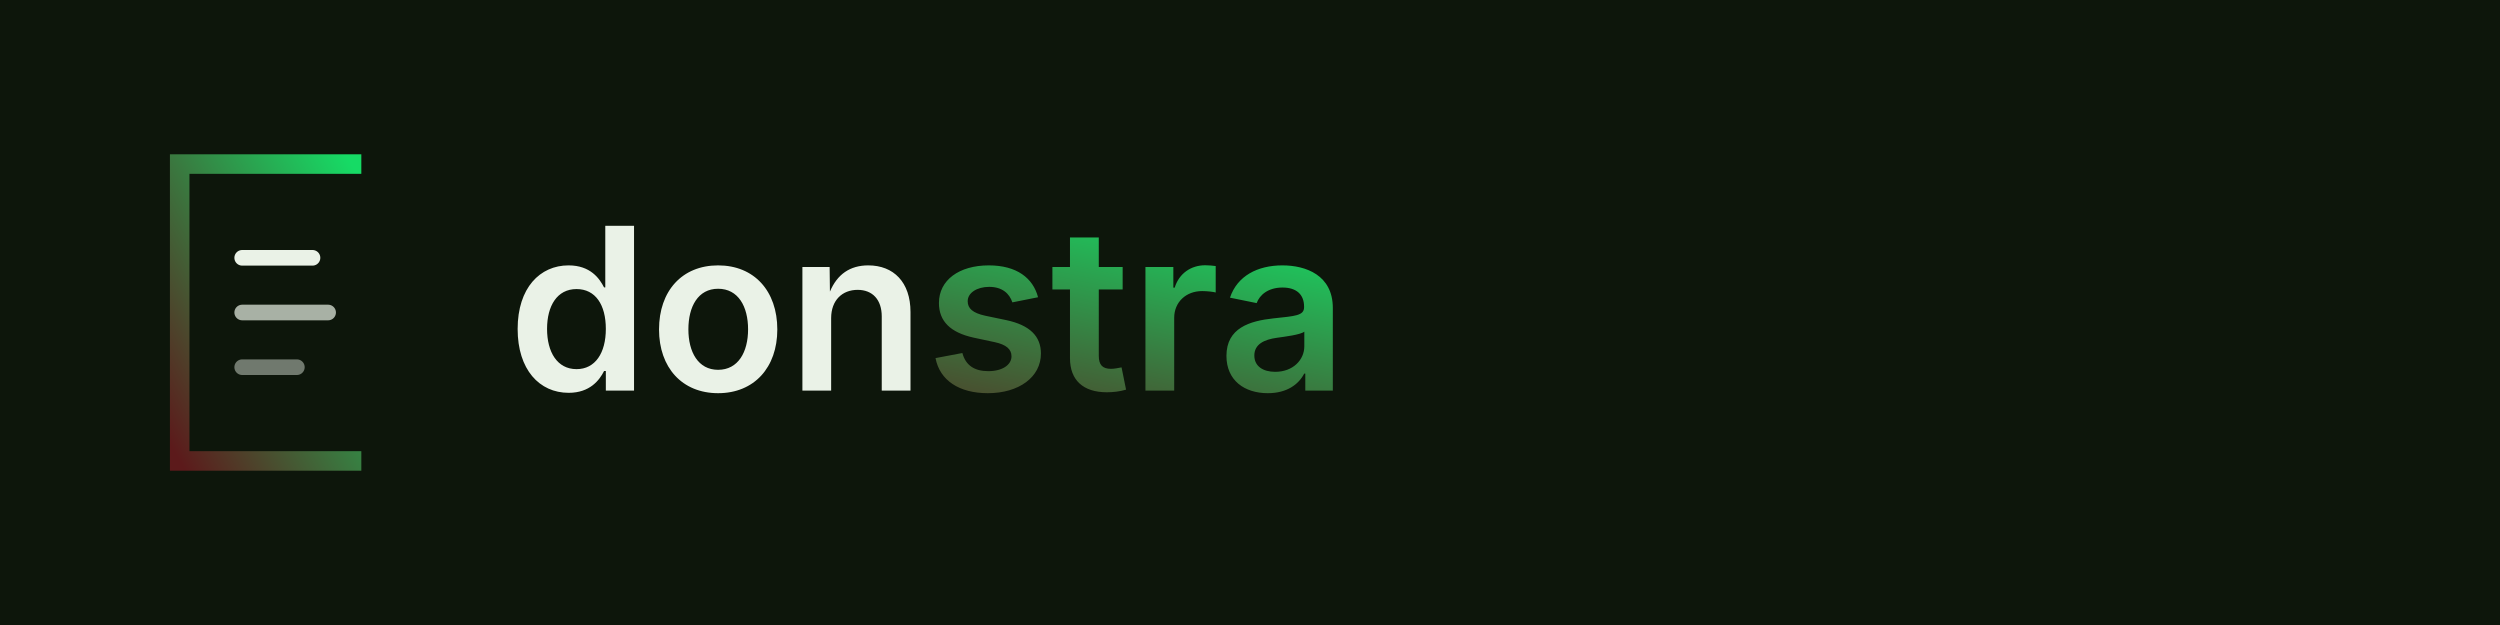
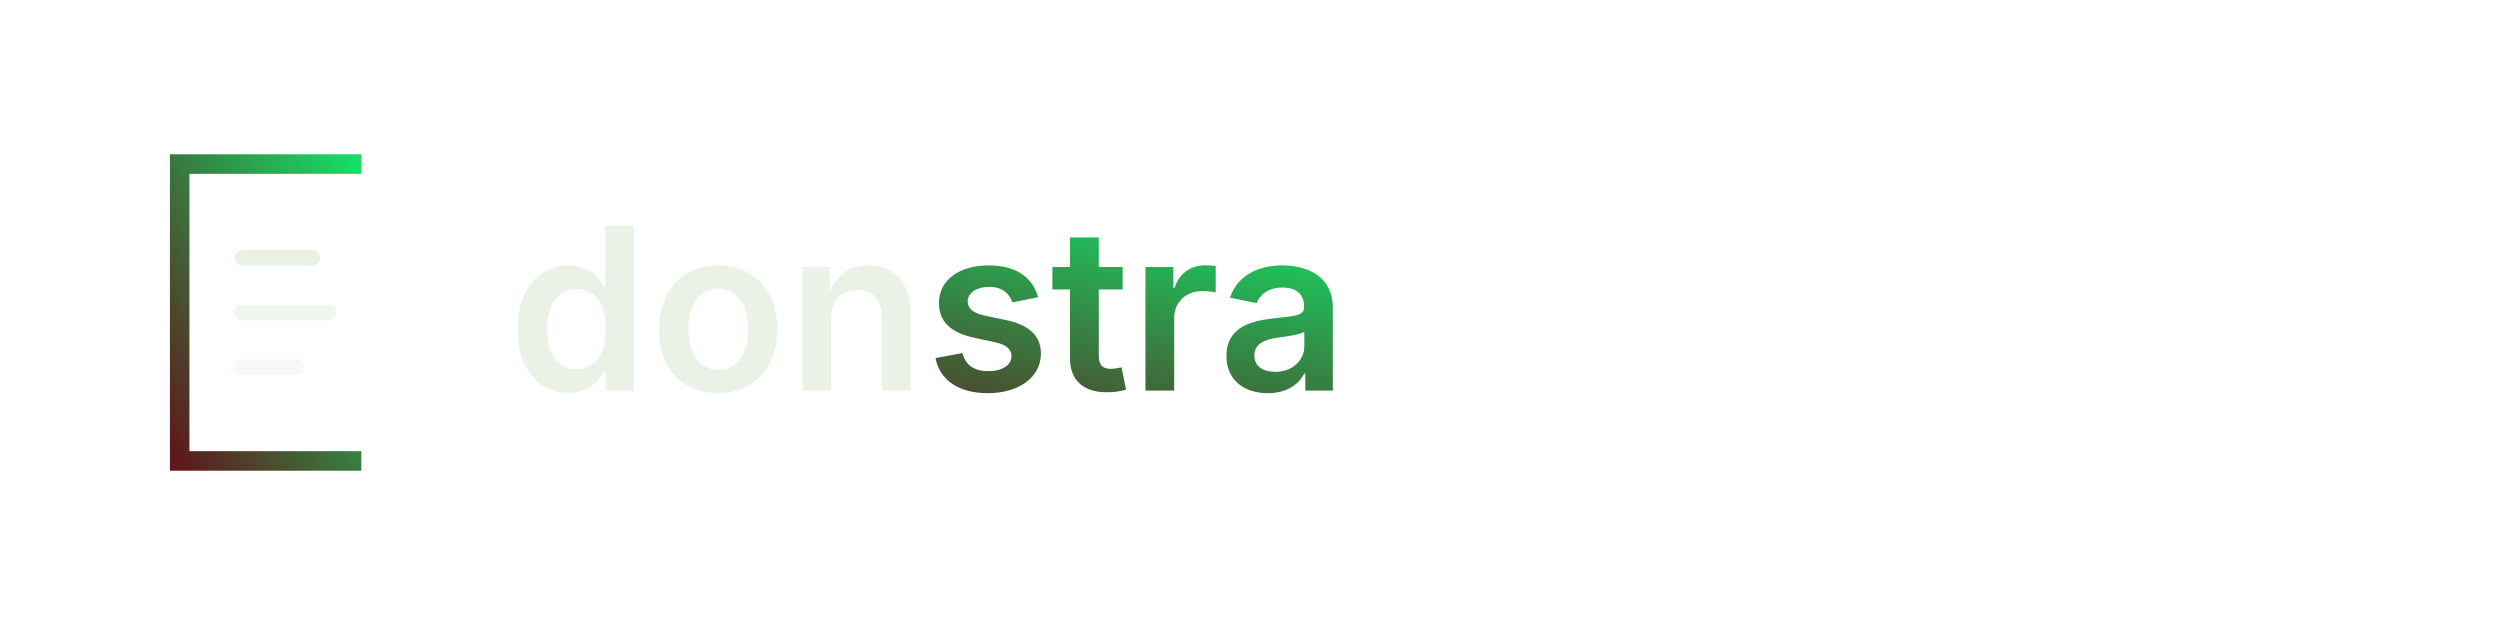
<svg xmlns="http://www.w3.org/2000/svg" viewBox="0 0 640 160" role="img" aria-labelledby="donstra-logo-title">
  <defs>
    <linearGradient id="donstra-logo-gradient" x1="0%" y1="100%" x2="100%" y2="0%">
      <stop offset="0%" stop-color="#5C1A1B" />
      <stop offset="100%" stop-color="#16DB65" />
    </linearGradient>
  </defs>
-   <rect width="640" height="160" fill="#0D160B" />
  <g transform="translate(60,80)">
    <path d="M 30,-38 L -14,-38 L -14,38 L 30,38" fill="none" stroke="url(#donstra-logo-gradient)" stroke-width="5" stroke-linecap="square" />
    <line x1="2" y1="-14" x2="20" y2="-14" stroke="#EAF2E7" stroke-width="4" stroke-linecap="round" />
    <line x1="2" y1="0" x2="24" y2="0" stroke="#EAF2E7" stroke-width="4" stroke-linecap="round" stroke-opacity="0.7" />
    <line x1="2" y1="14" x2="16" y2="14" stroke="#EAF2E7" stroke-width="4" stroke-linecap="round" stroke-opacity="0.45" />
  </g>
  <text x="130" y="100" font-family="Inter, 'Segoe UI', sans-serif" font-weight="600" font-size="58" fill="#EAF2E7">don<tspan fill="url(#donstra-logo-gradient)">stra</tspan>
  </text>
</svg>
